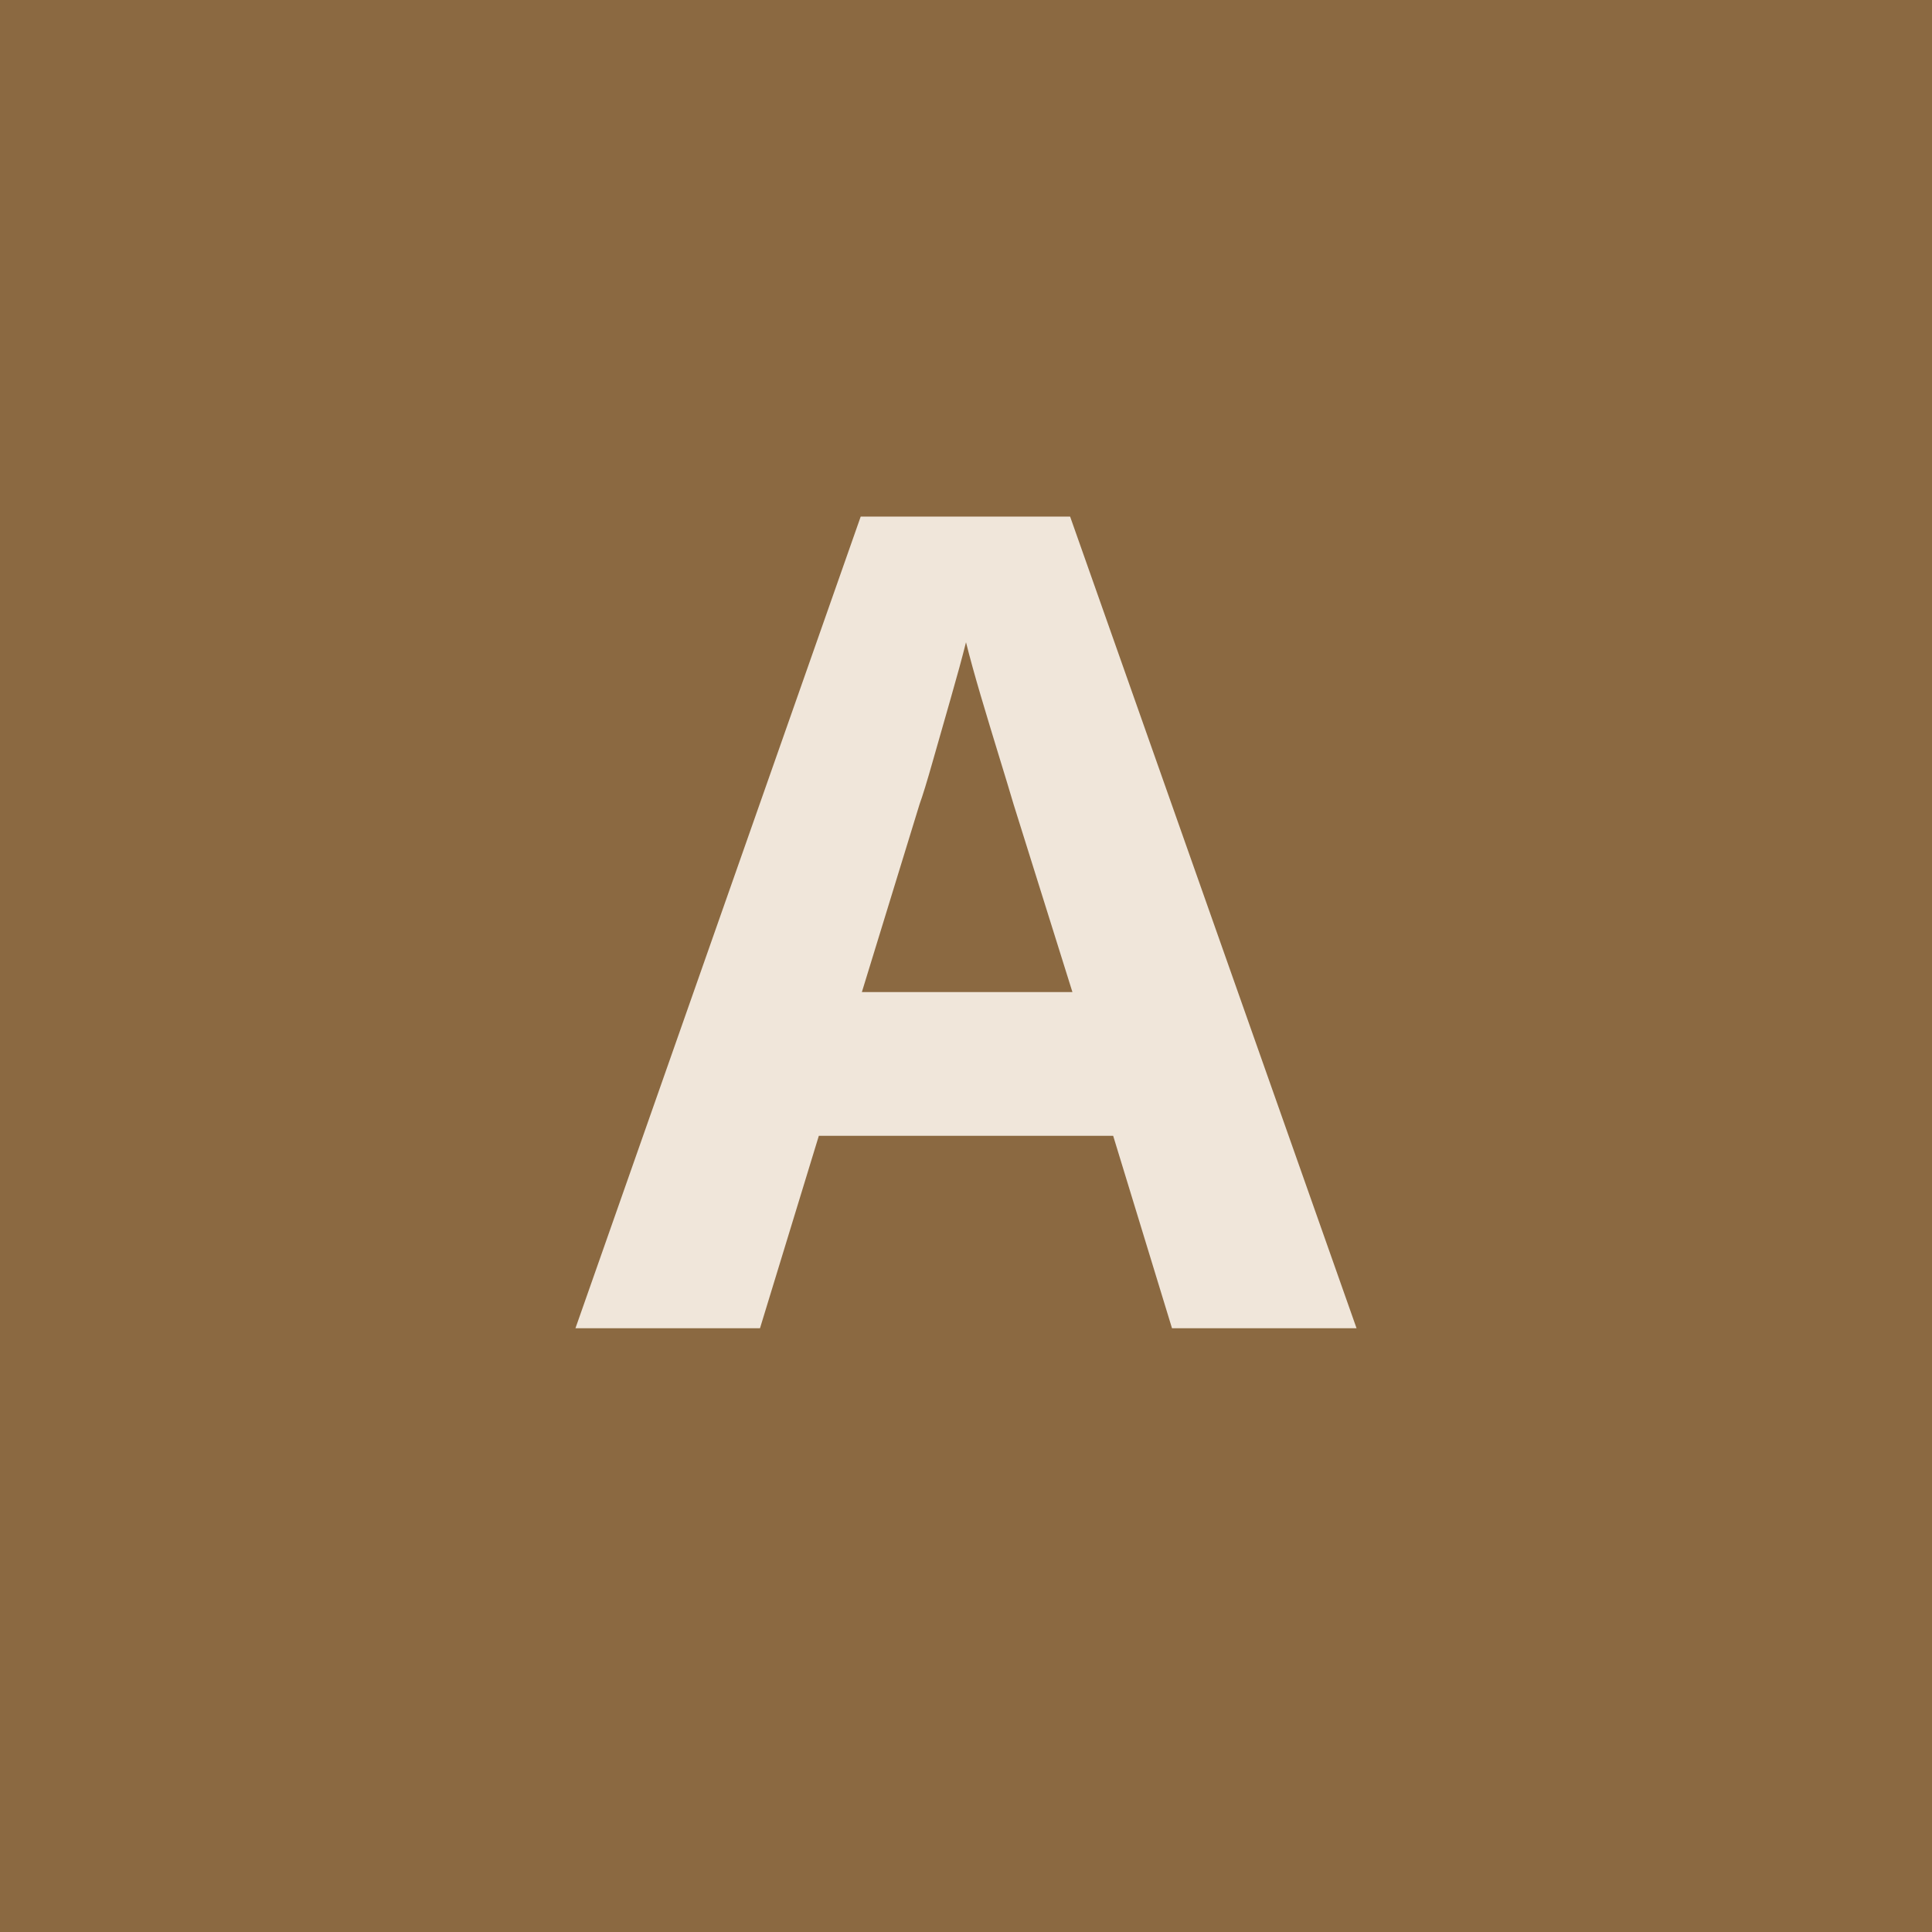
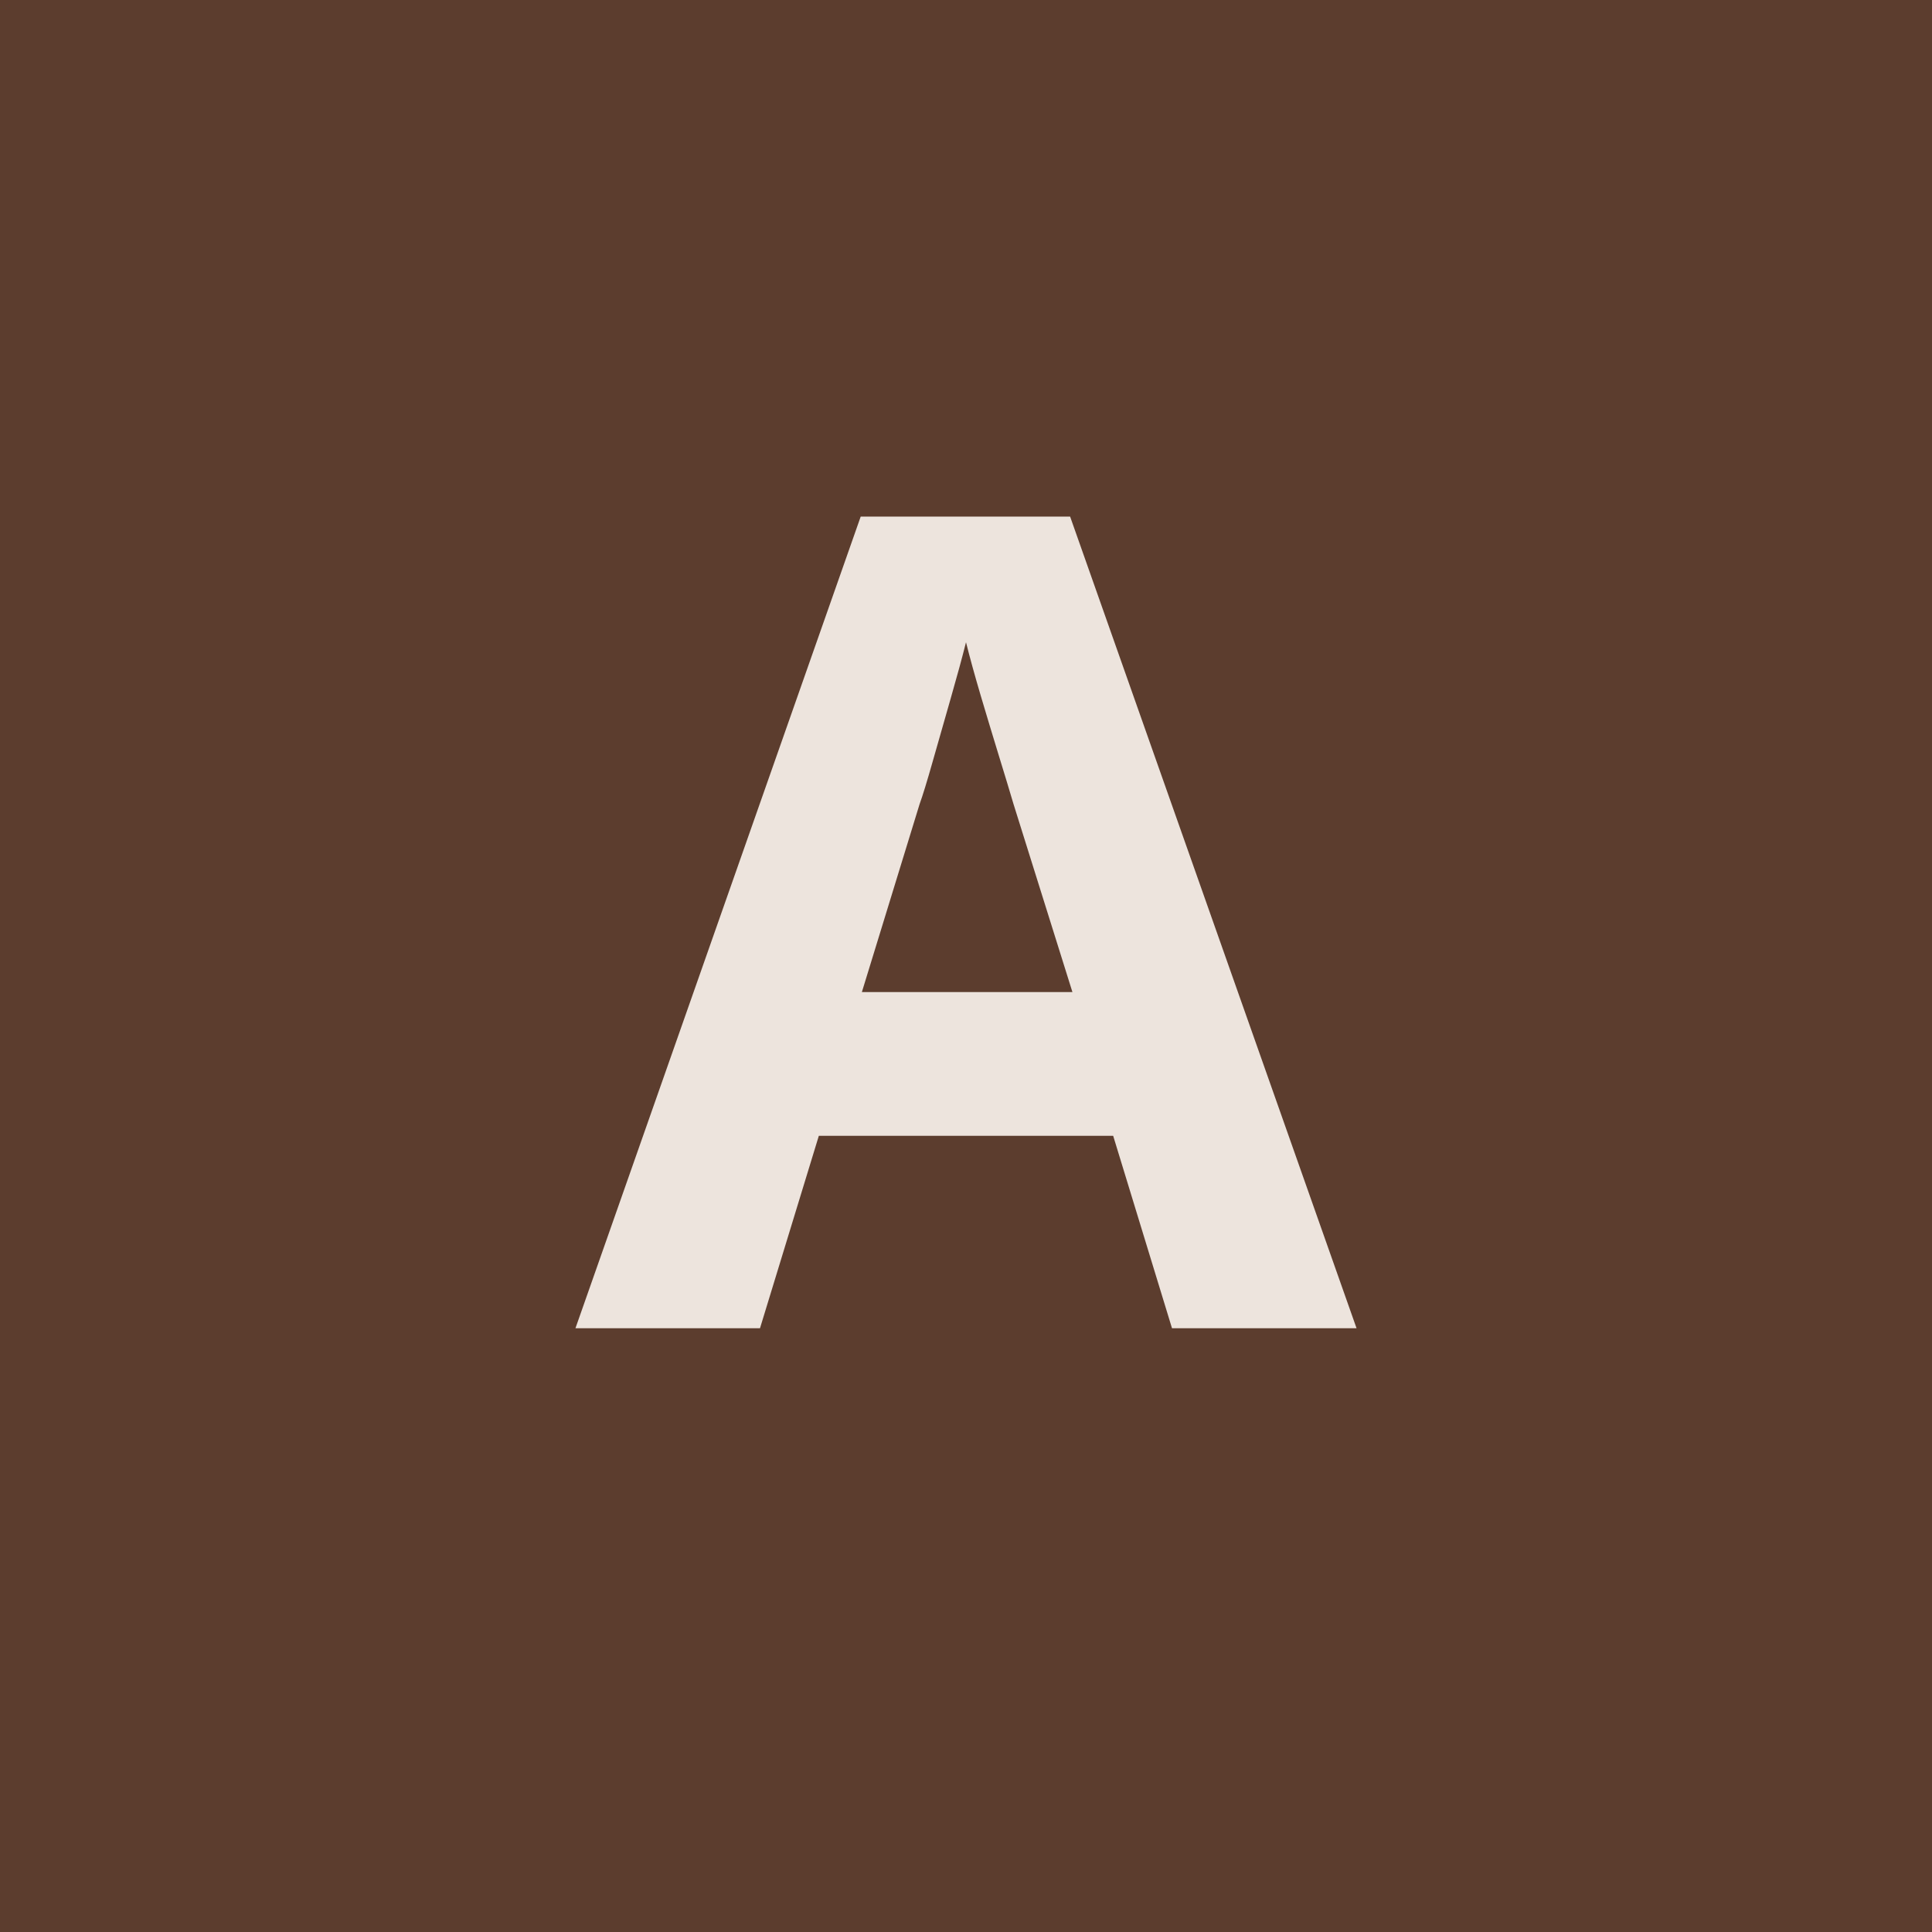
<svg xmlns="http://www.w3.org/2000/svg" width="512" height="512" viewBox="0 0 512 512" fill="none">
-   <rect width="512" height="512" fill="#8B6941" />
-   <text x="256" y="352" text-anchor="middle" font-family="Plus Jakarta Sans, system-ui, sans-serif" font-weight="700" font-size="300" fill="#F0E6DA">A</text>
+   <rect width="512" height="512" fill="#5C3D2E" />
+   <text x="256" y="352" text-anchor="middle" font-family="Plus Jakarta Sans, system-ui, sans-serif" font-weight="700" font-size="300" fill="#EDE4DD">A</text>
</svg>
